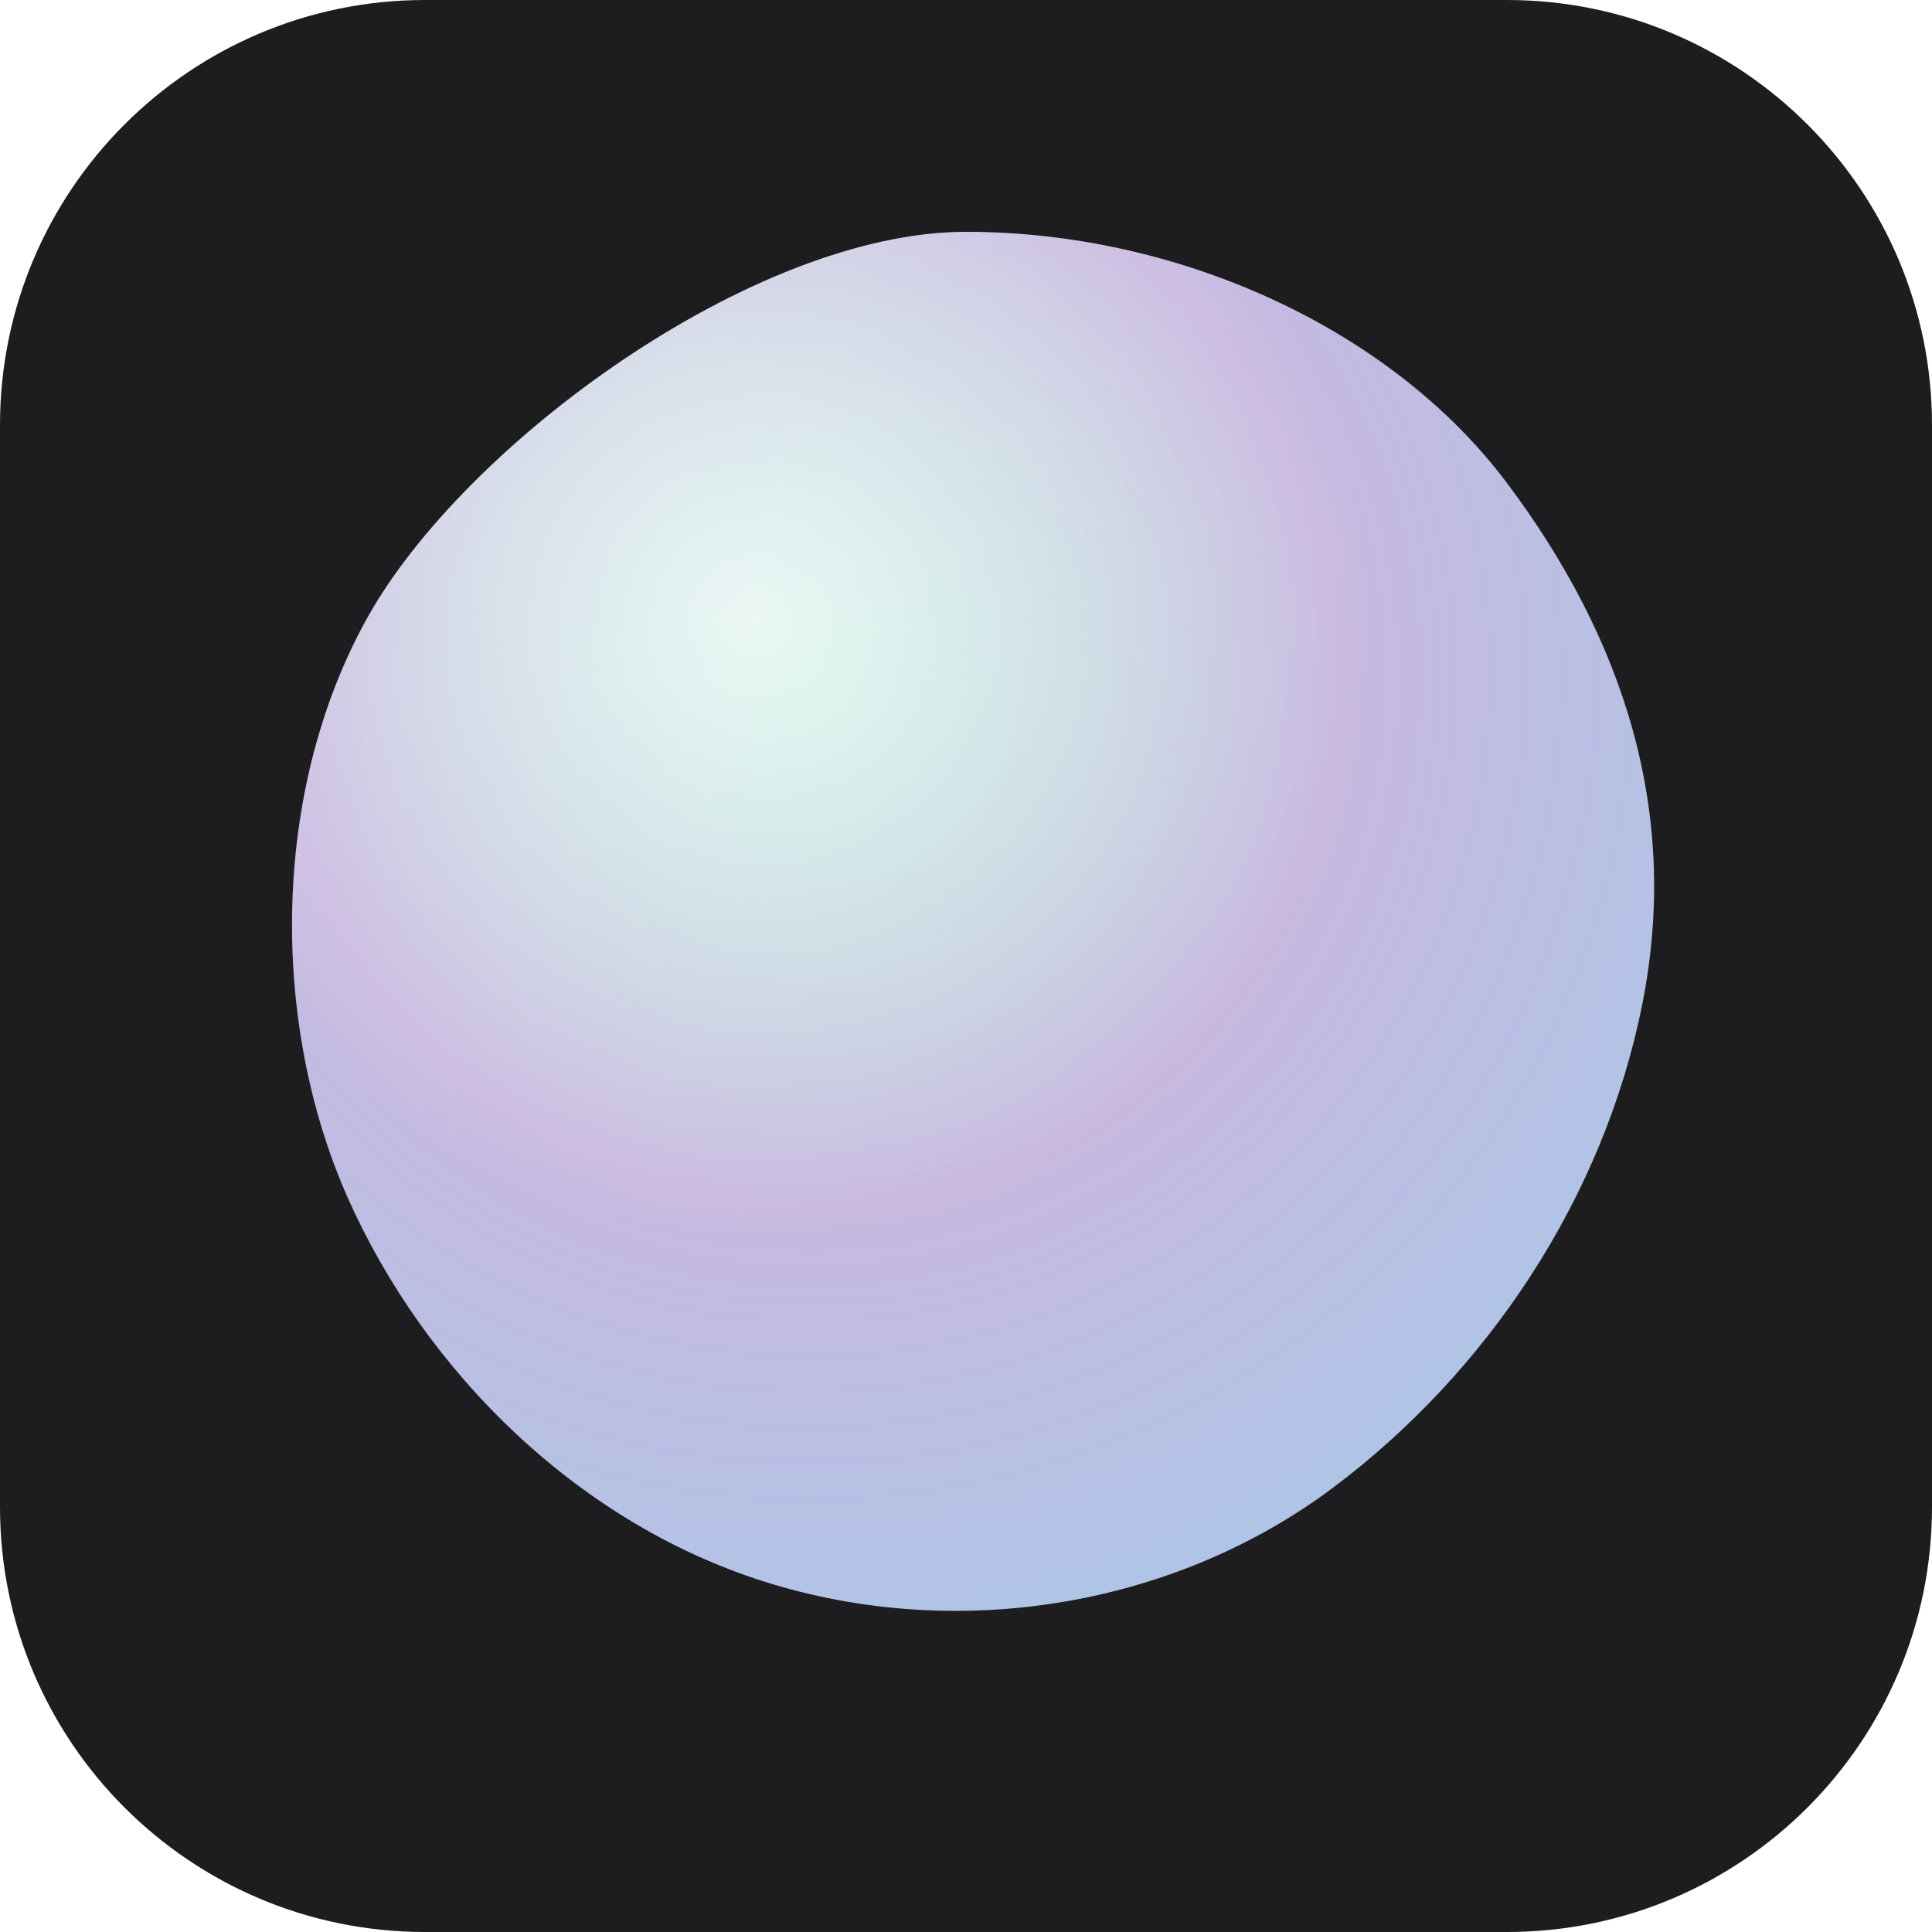
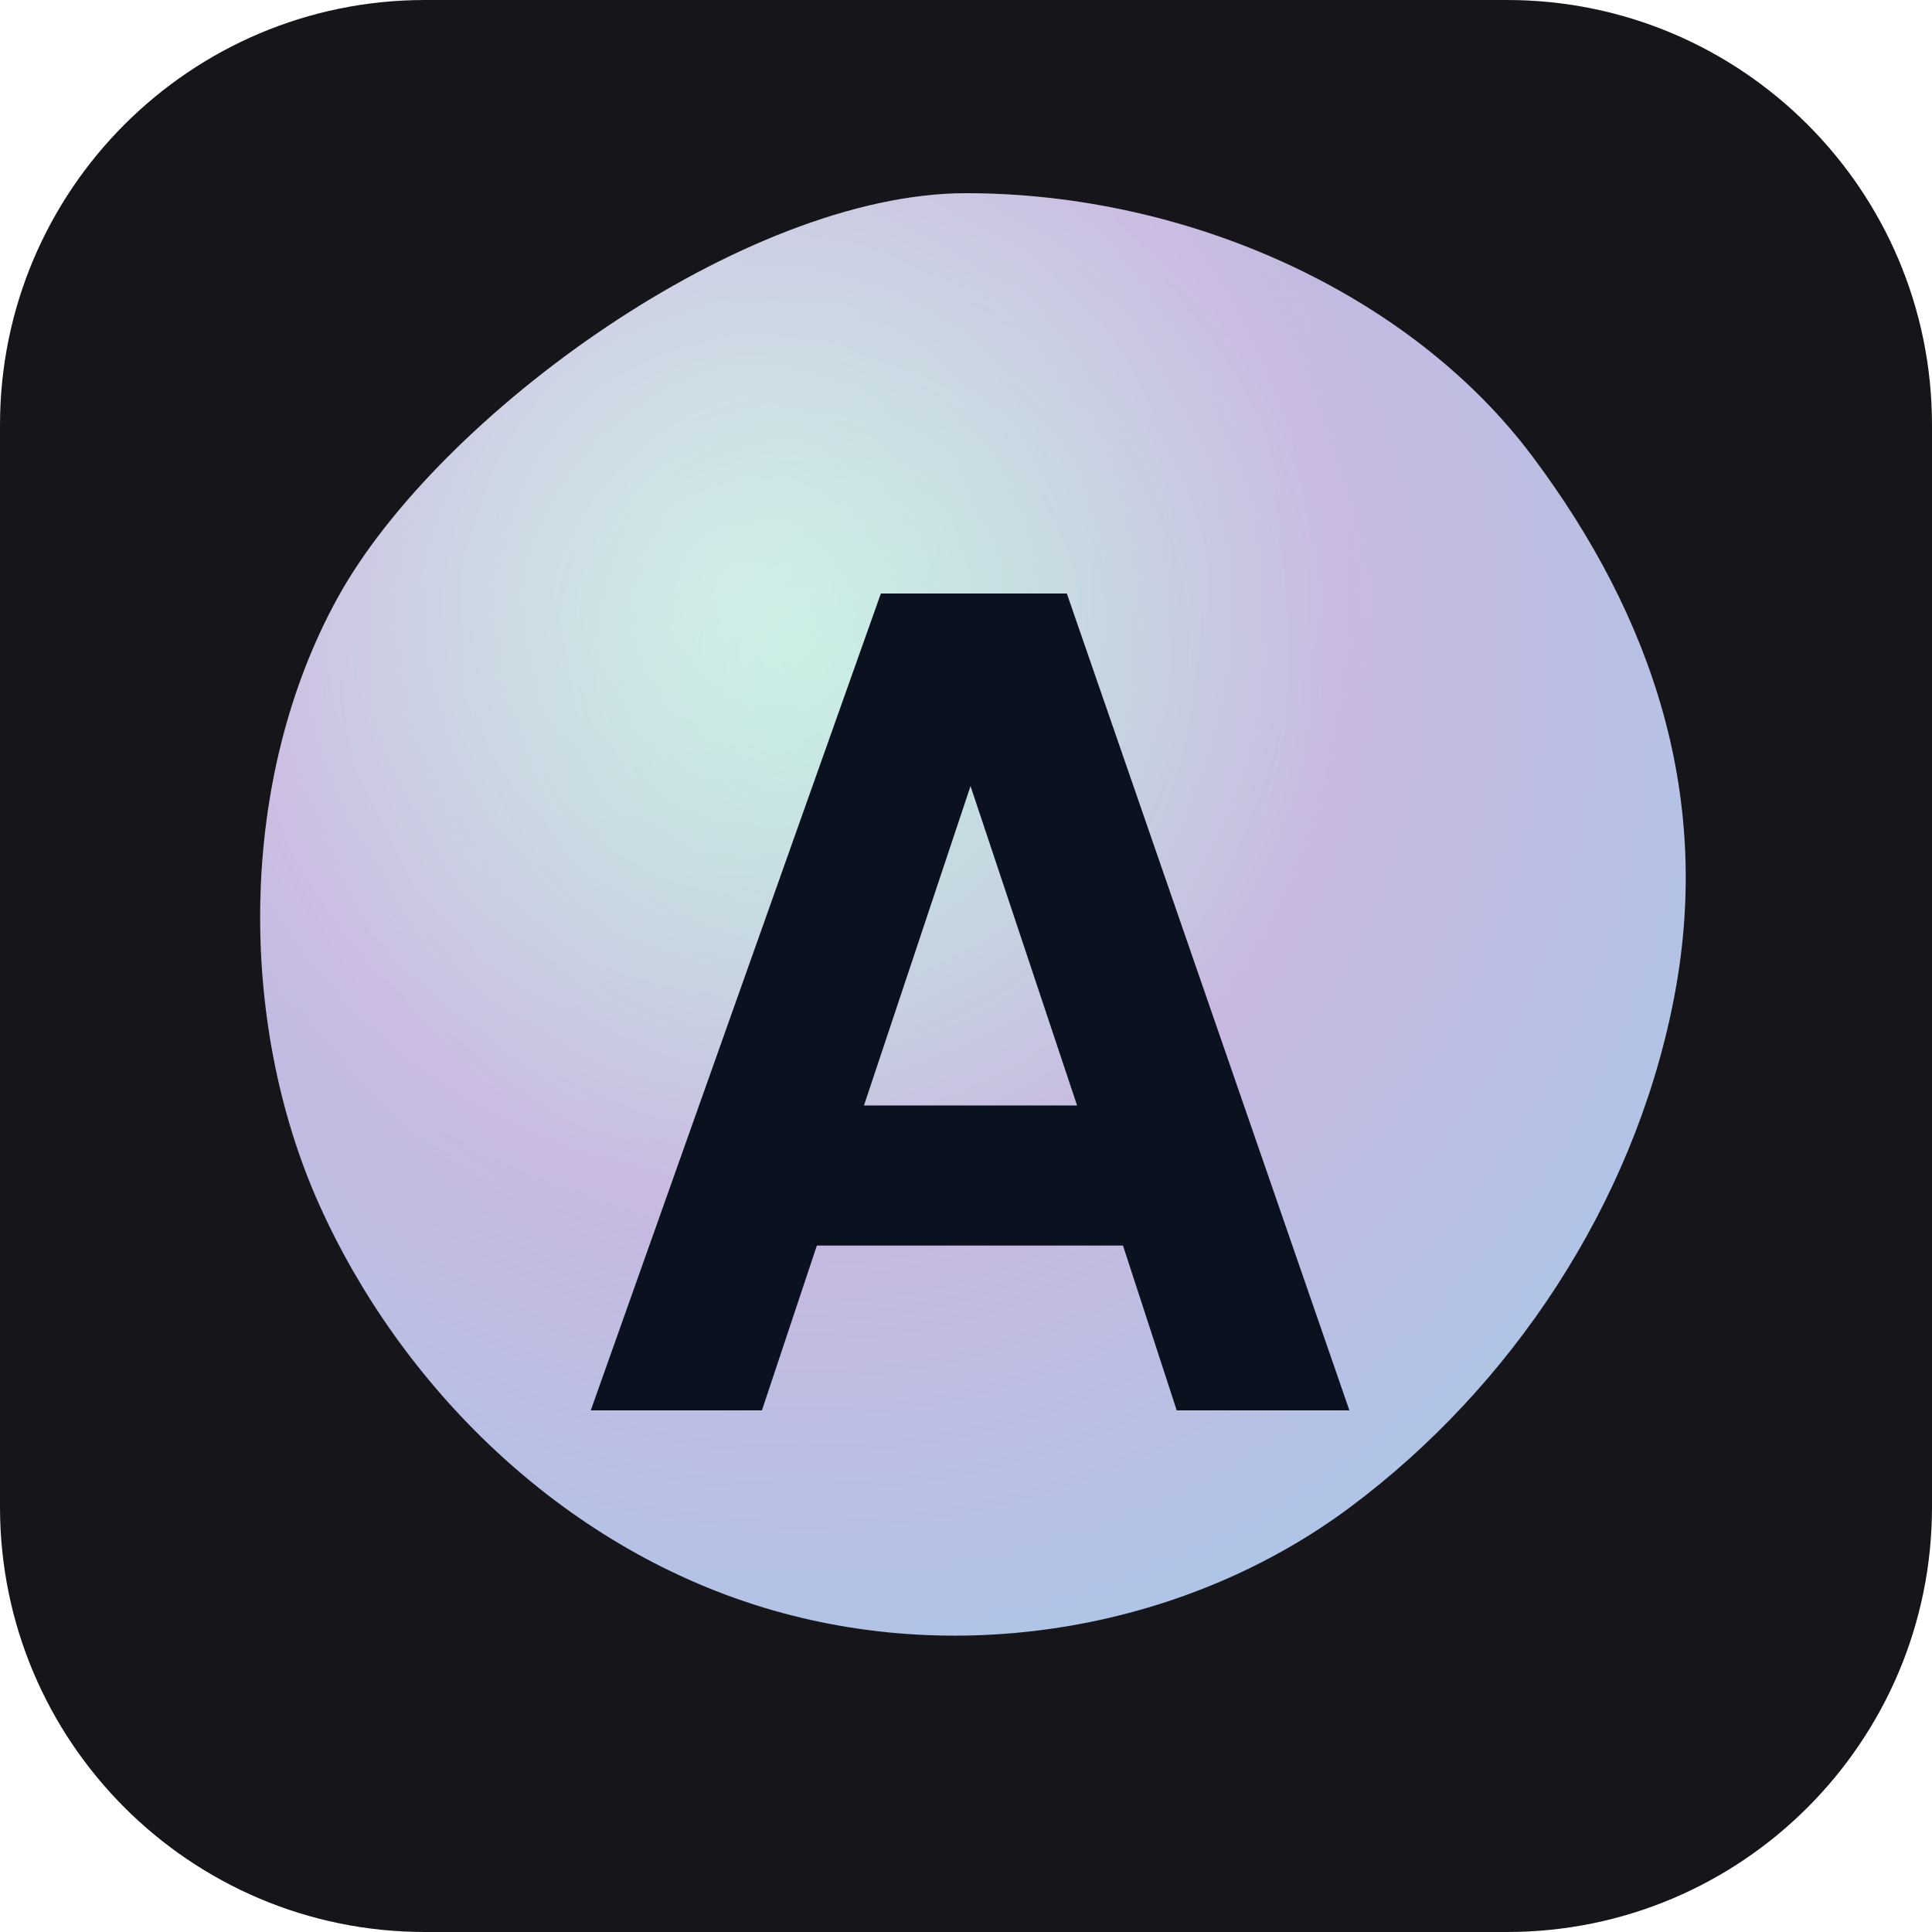
<svg xmlns="http://www.w3.org/2000/svg" viewBox="0 0 100 100">
  <defs>
    <radialGradient id="orb" cx="38%" cy="32%" r="80%">
      <stop offset="0%" stop-color="#a7e5d3" />
      <stop offset="48%" stop-color="#c8b8e0" />
      <stop offset="100%" stop-color="#a8c8e8" />
    </radialGradient>
    <radialGradient id="glow" cx="34%" cy="28%" r="45%">
-       <stop offset="0%" stop-color="#ffffff" stop-opacity="0.75" />
+       <stop offset="0%" stop-color="#ffffff" stop-opacity="0.45" />
      <stop offset="100%" stop-color="#ffffff" stop-opacity="0" />
    </radialGradient>
  </defs>
-   <rect width="100" height="100" rx="22" fill="#1d1d1f" />
-   <path d="M50 12c11 0 22 5 28 13s9 17 7 27-8 19-16 25-19 8-29 5-18-11-22-20-4-21 1-30S39 12 50 12z" fill="url(#orb)" />
-   <path d="M50 12c11 0 22 5 28 13s9 17 7 27-8 19-16 25-19 8-29 5-18-11-22-20-4-21 1-30S39 12 50 12z" fill="url(#glow)" />
+   <rect width="100" height="100" rx="22" fill="#16161a" />
+   <path d="M50 10c11.5 0 23 5.2 29.3 13.6s9.4 17.8 7.3 28.3-8.4 19.9-16.7 26.1-19.9 8.4-30.4 5.2-18.8-11.5-23-20.9-4.2-22 1-31.4S38.5 10 50 10z" fill="url(#orb)" />
+   <path d="M50 10c11.5 0 23 5.2 29.3 13.6s9.4 17.8 7.3 28.3-8.4 19.9-16.7 26.1-19.9 8.4-30.4 5.2-18.8-11.5-23-20.9-4.2-22 1-31.4S38.5 10 50 10z" fill="url(#glow)" />
+   <text x="50" y="73" font-family="-apple-system, BlinkMacSystemFont, 'Segoe UI', Helvetica, Arial, sans-serif" font-size="58" font-weight="800" fill="#0a1220" text-anchor="middle">A</text>
</svg>
